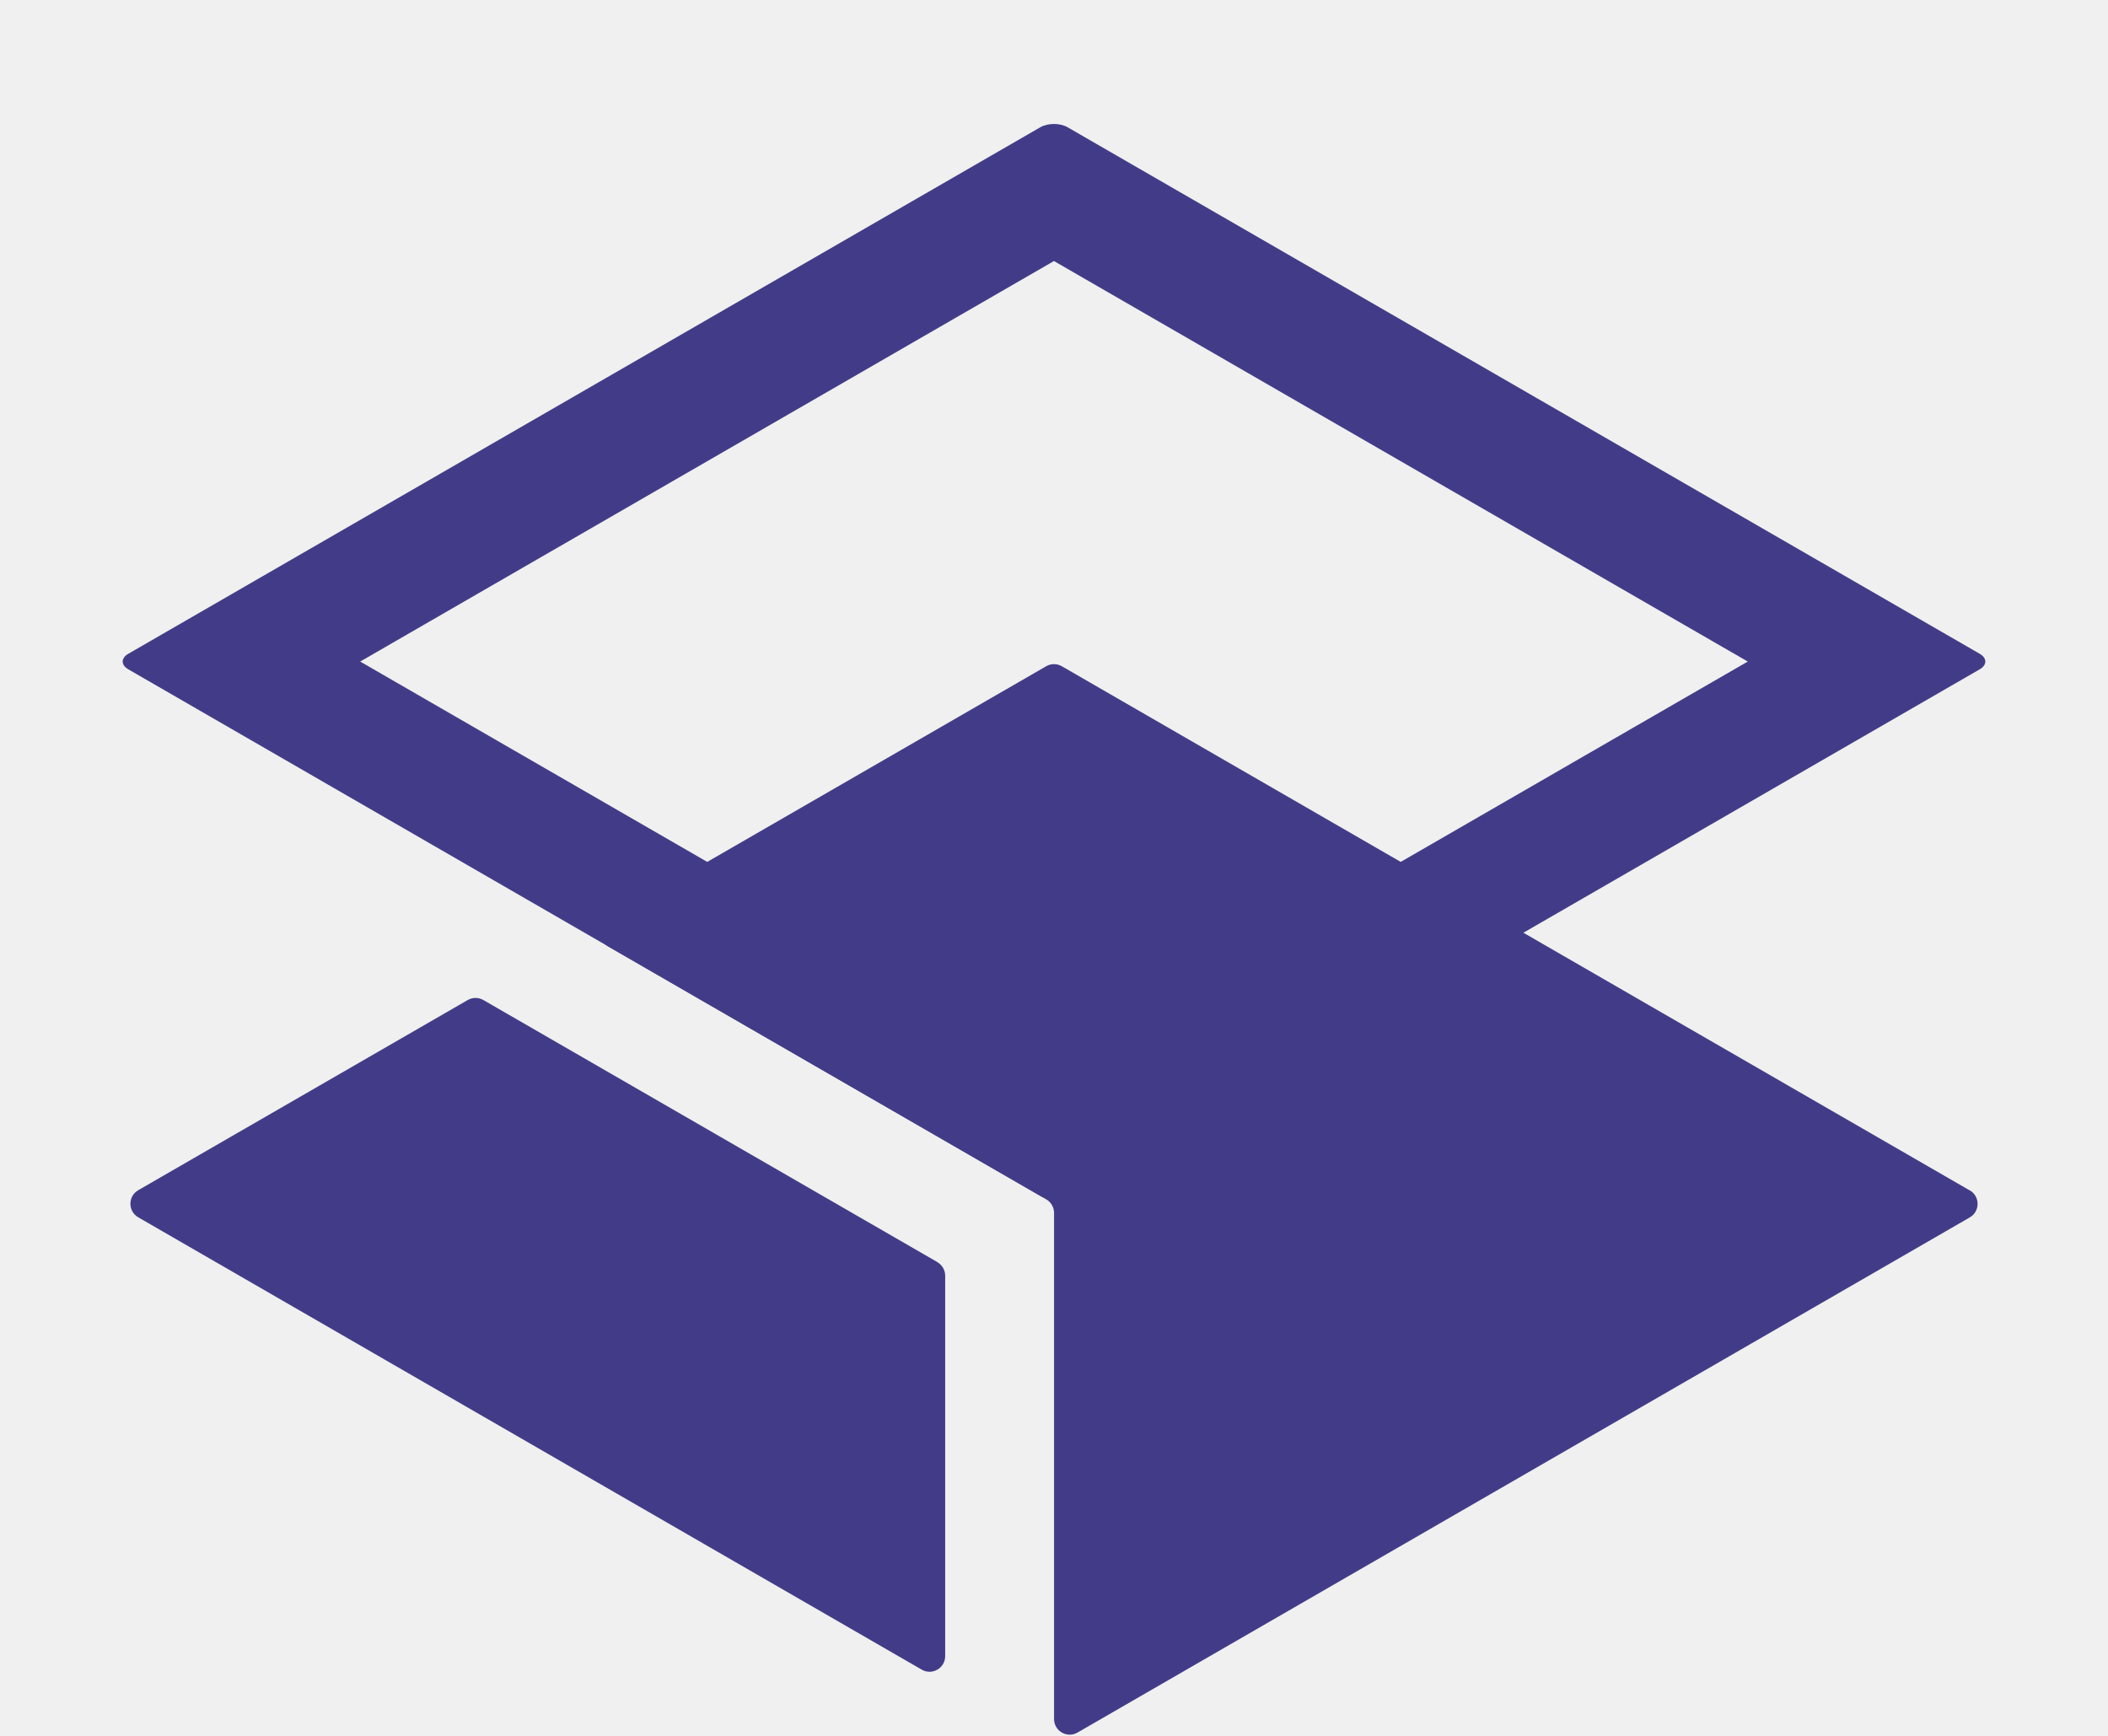
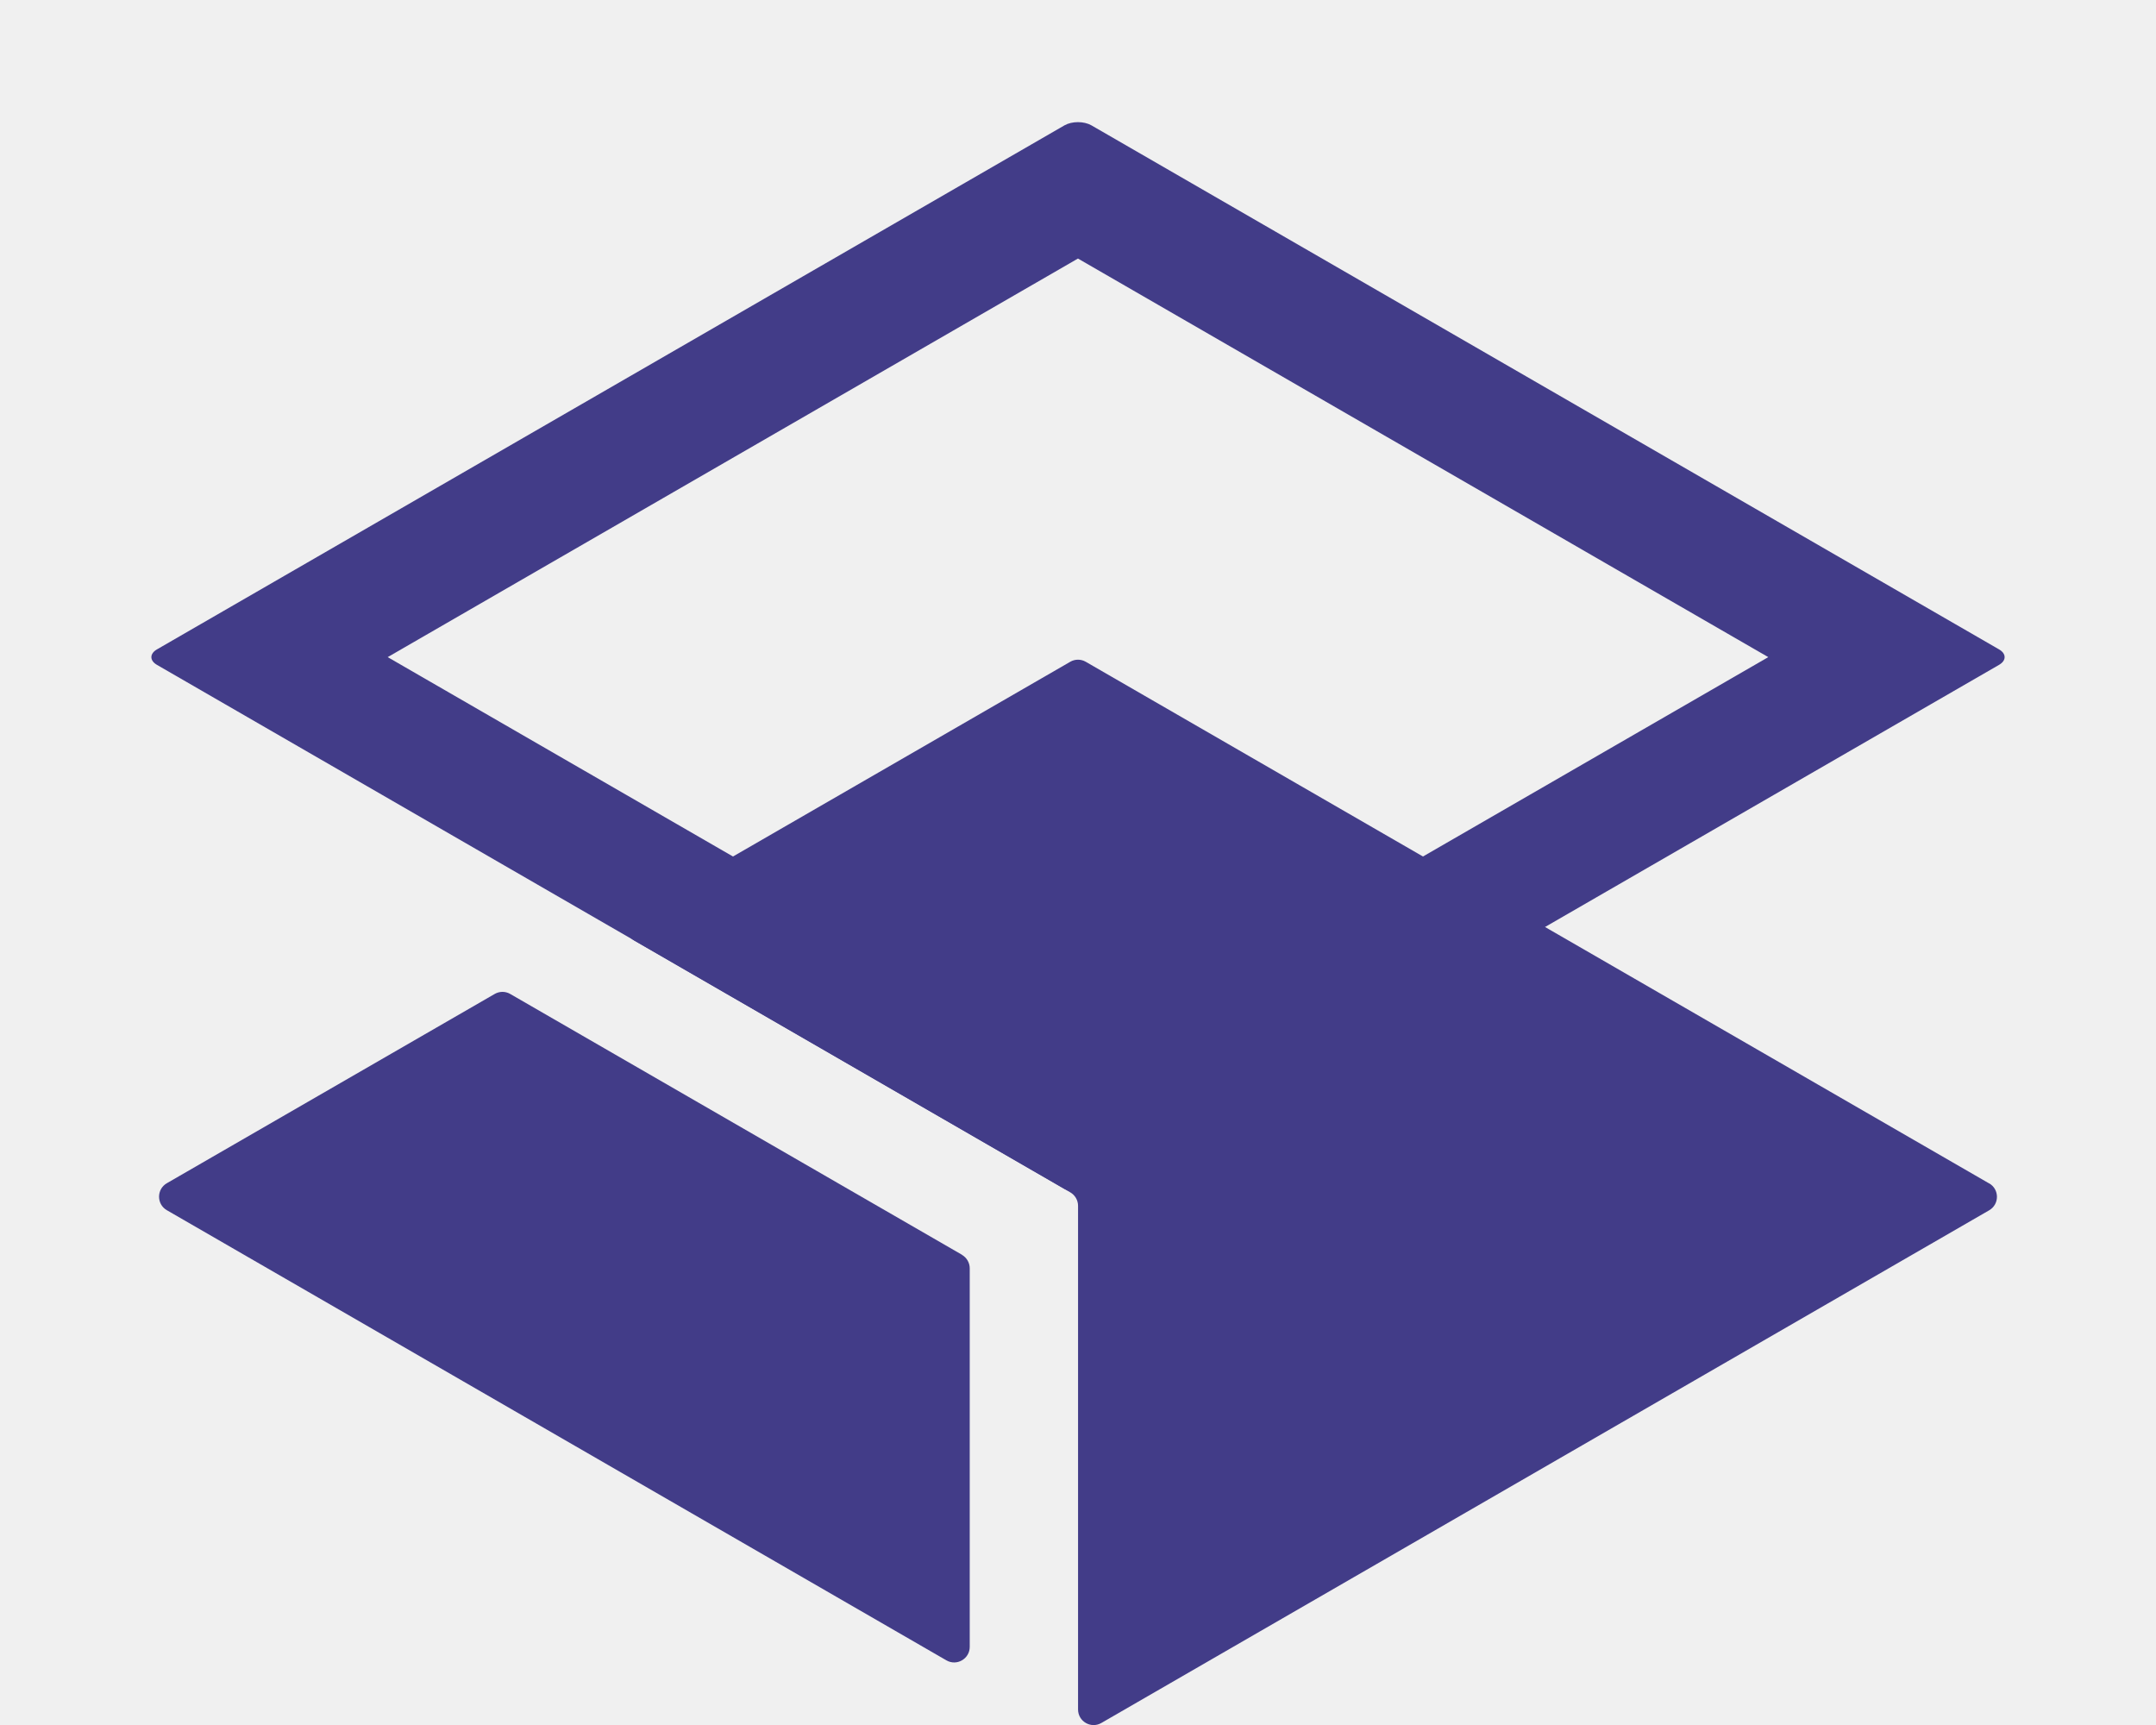
- <svg xmlns="http://www.w3.org/2000/svg" width="34" height="28" viewBox="0 0 195.95 161.14" fill="none">
+ <svg xmlns="http://www.w3.org/2000/svg" width="20" height="16" viewBox="0 0 195.95 161.14" fill="none">
  <defs>
    <mask id="lemma-logo-mask-light" x="0" y="0" width="195.95" height="122.77" maskUnits="userSpaceOnUse">
      <path fill="#fff" d="M99.23 11.71l84.79 48.95c.7.4.7 1.05 0 1.45l-84.79 48.95c-.7.4-1.82.4-2.52 0L11.93 62.11c-.7-.4-.7-1.05 0-1.45L96.71 11.71c.7-.4 1.82-.4 2.52 0Z" />
    </mask>
  </defs>
  <path fill="#423C88" d="M183.1 110.54c.97.56.97 1.96 0 2.52l-82.94 47.89c-.97.56-2.18-.14-2.18-1.26v-47.05c0-.52-.28-1-.73-1.26l-40.74-23.52c-.97-.56-.97-1.96 0-2.52l40.74-23.52c.45-.26 1-.26 1.45 0l84.4 48.73ZM87.13 117.22c.45.26.73.74.73 1.26v35.36c0 1.12-1.21 1.82-2.18 1.26L12.85 113.05c-.97-.56-.97-1.96 0-2.52l30.63-17.68c.45-.26 1-.26 1.45 0l42.2 24.36Z" />
  <g mask="url(#lemma-logo-mask-light)">
    <path fill="none" stroke="#423C88" stroke-width="22.81" d="M99.23 11.71l84.79 48.95c.7.4.7 1.05 0 1.45l-84.79 48.95c-.7.4-1.82.4-2.52 0L11.93 62.11c-.7-.4-.7-1.05 0-1.45L96.71 11.71c.7-.4 1.82-.4 2.52 0Z" />
  </g>
</svg>
